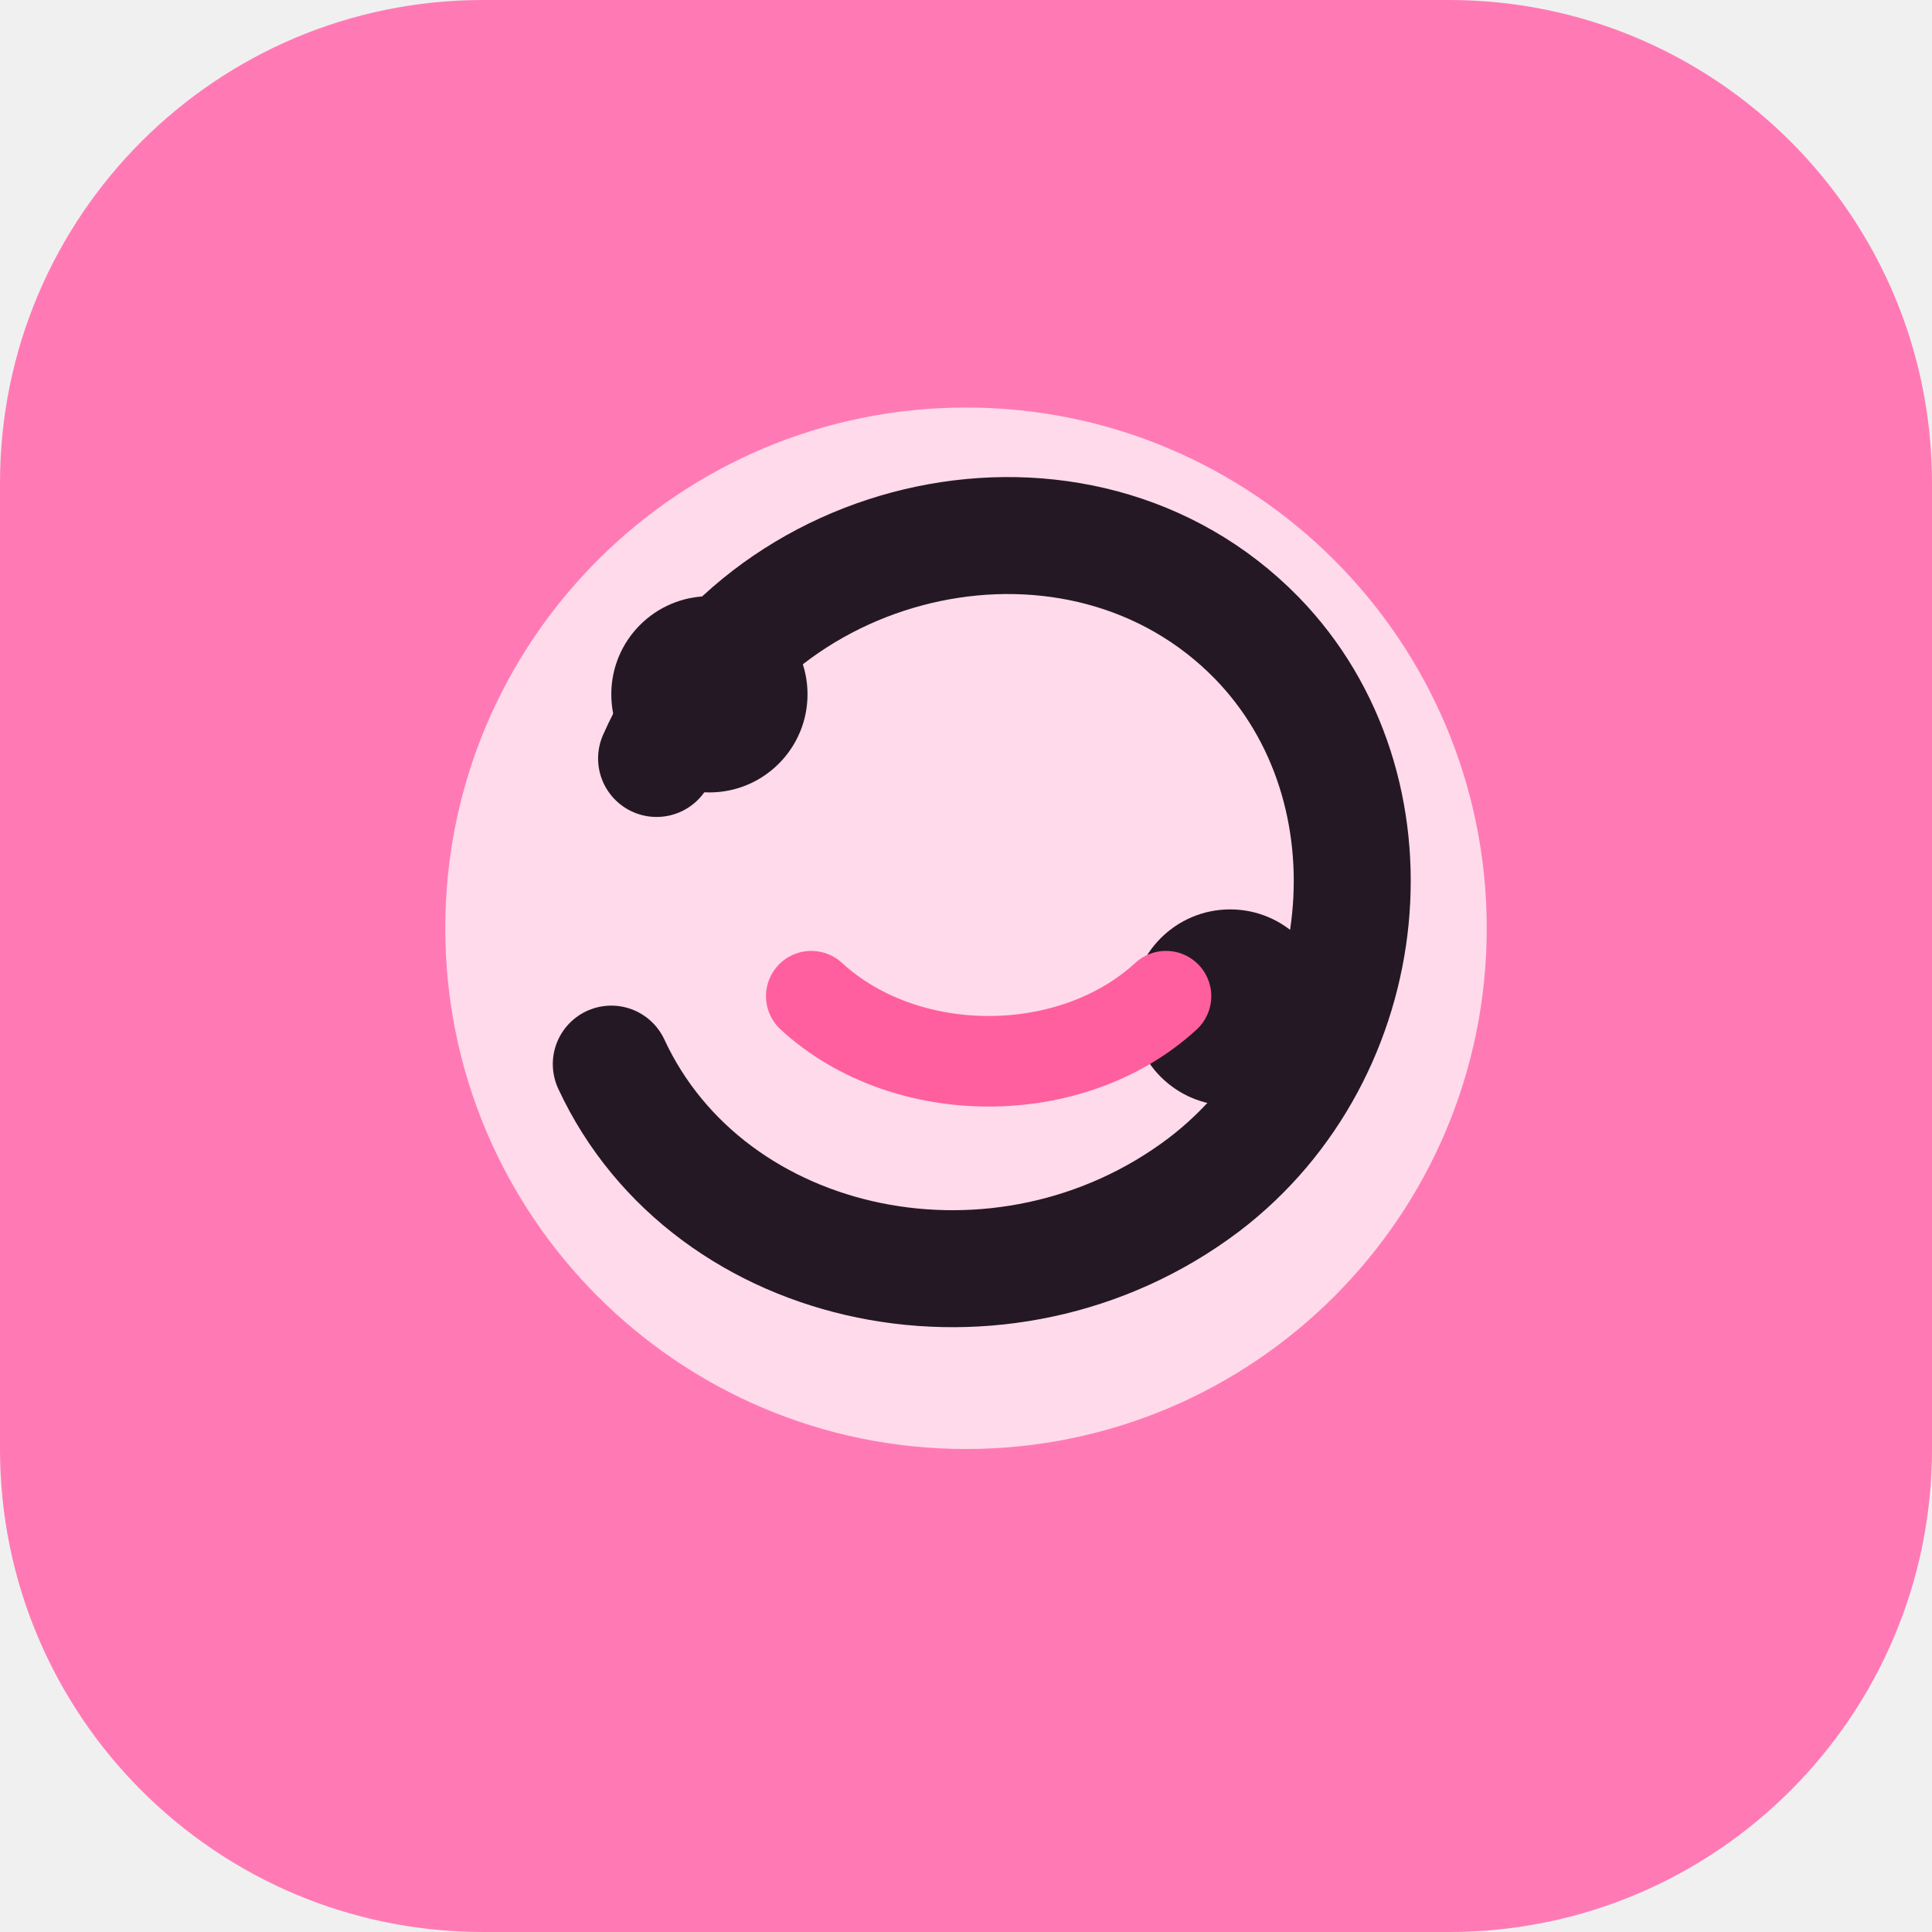
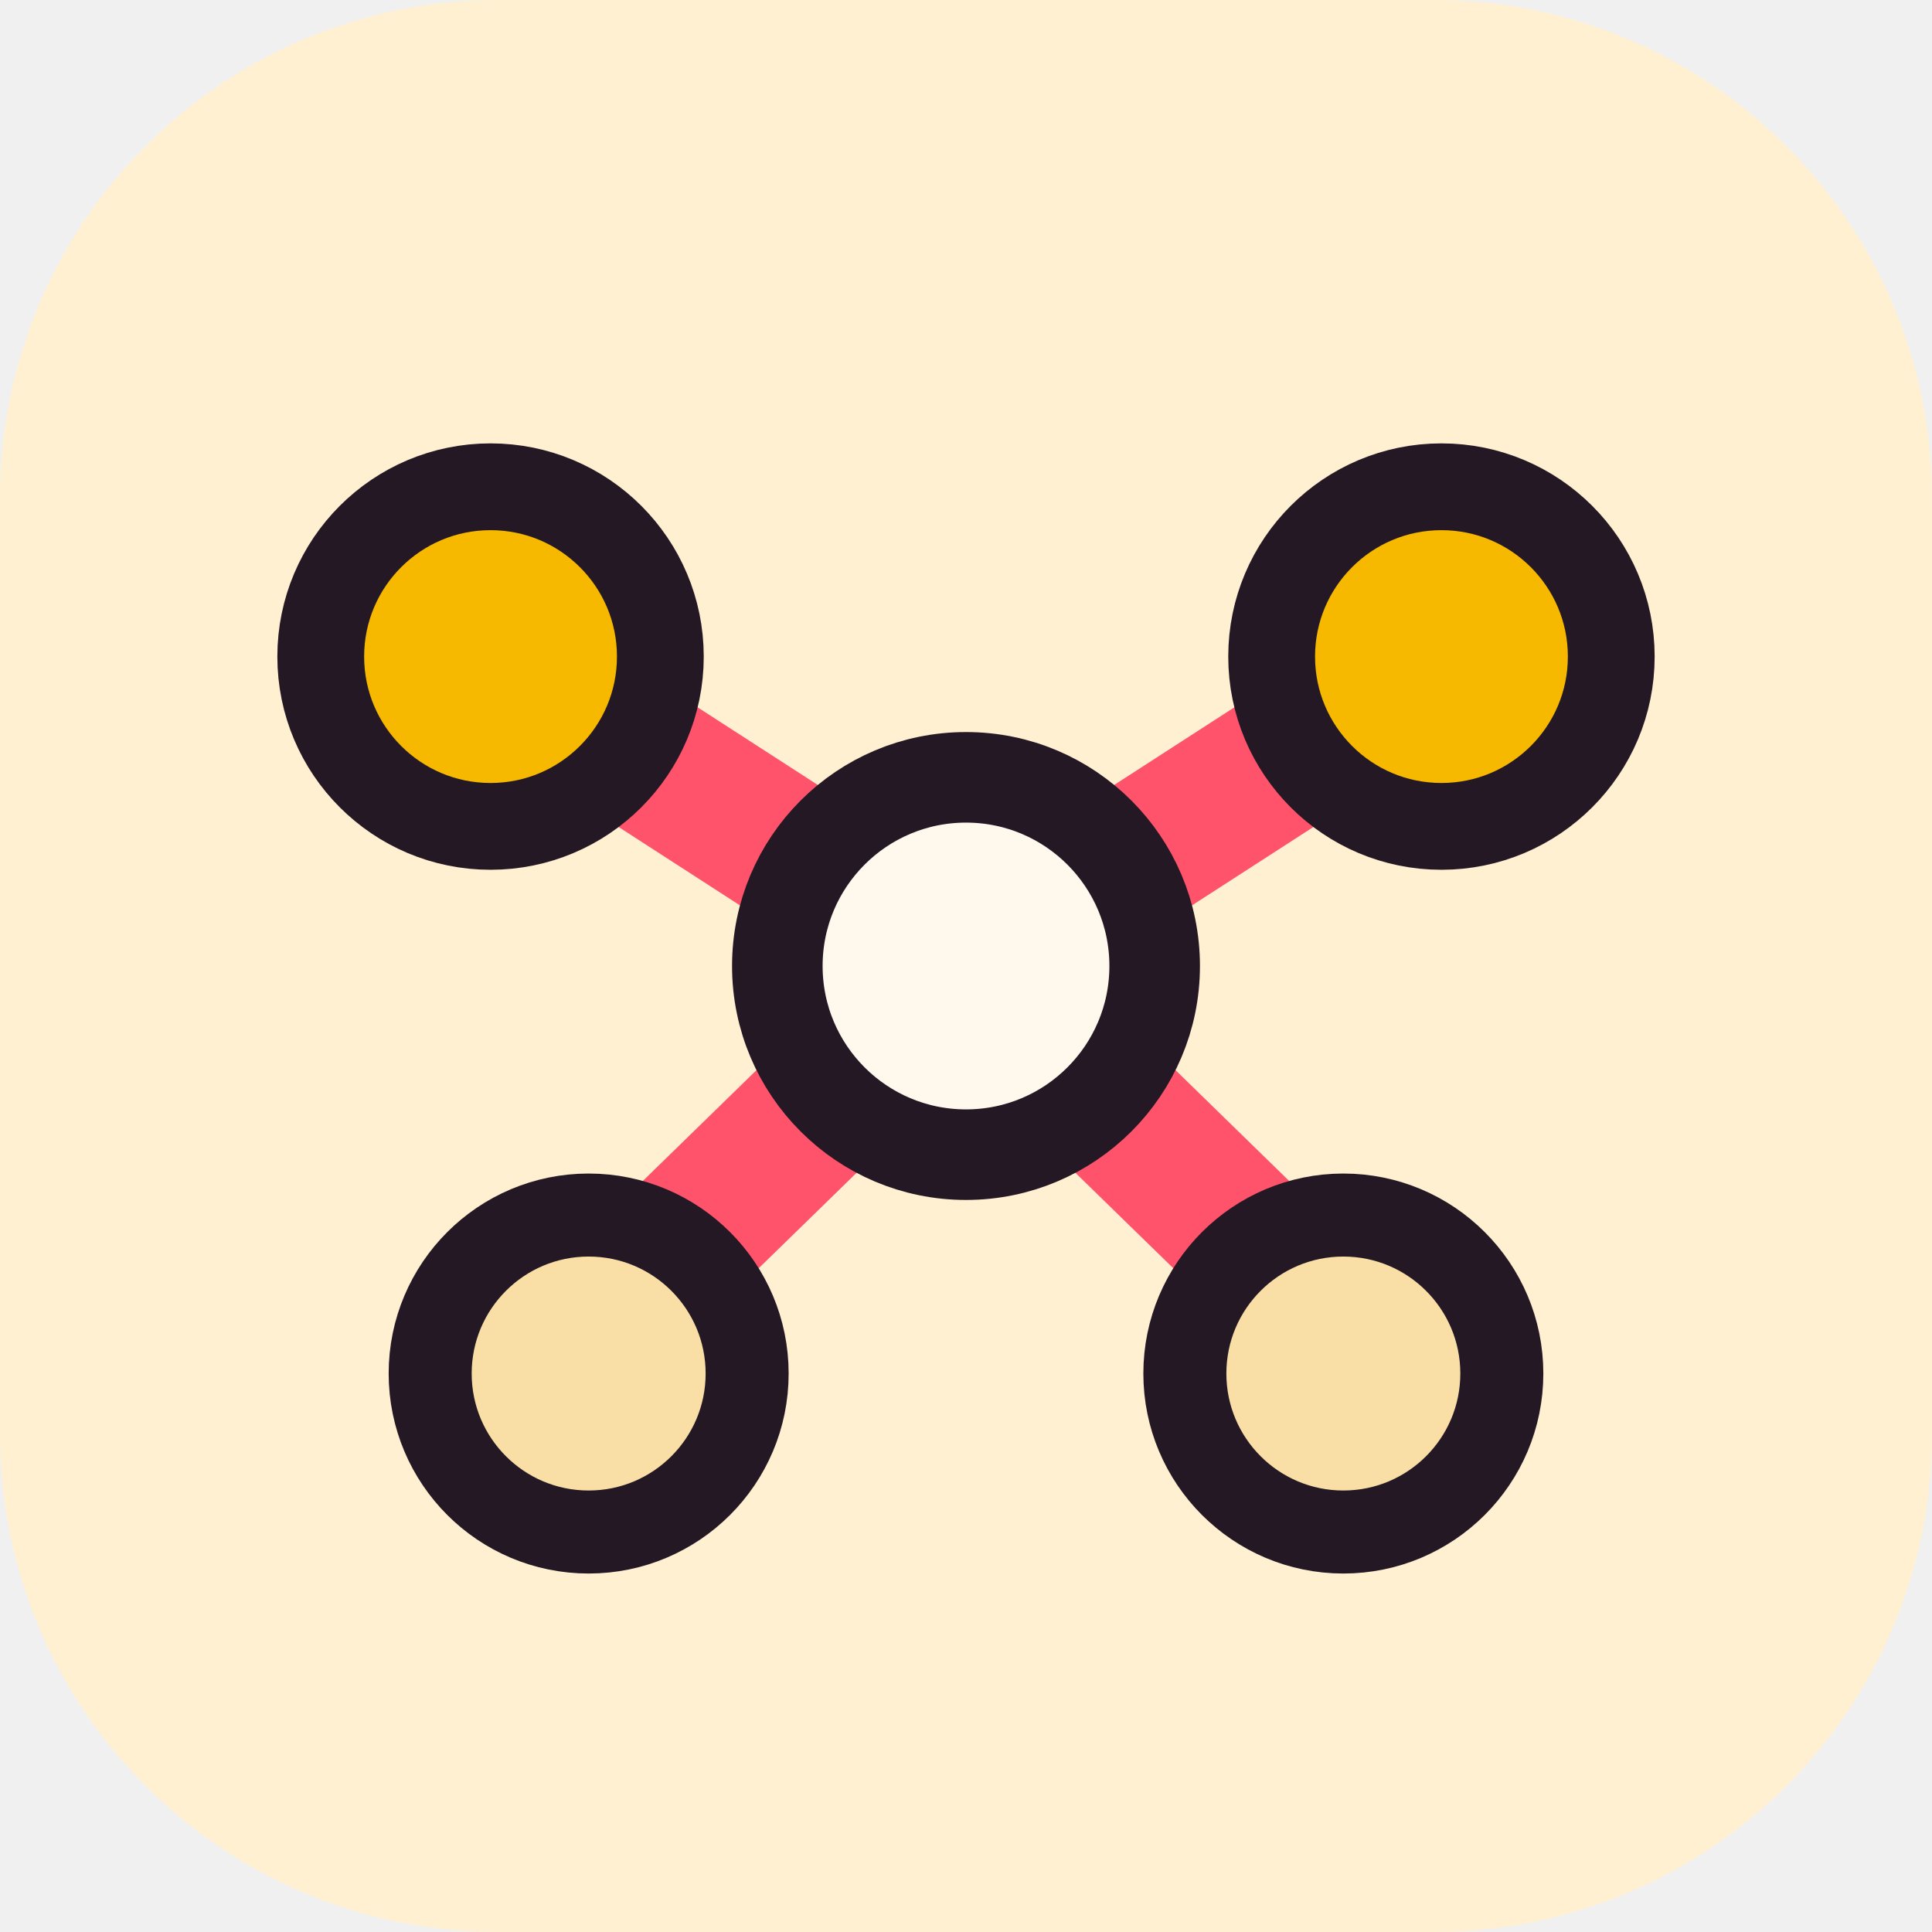
<svg xmlns="http://www.w3.org/2000/svg" width="512" height="512" viewBox="0 0 512 512" fill="none">
-   <rect width="512" height="512" rx="128" fill="url(#g)" />
-   <circle cx="256" cy="246" r="138" fill="white" fill-opacity="0.72" />
-   <path d="M162 282C188 338 266 354 319 314C365 279 372 209 333 169C286 121 201 140 174 201" stroke="#241825" stroke-width="31" stroke-linecap="round" />
-   <circle cx="188" cy="184" r="26" fill="#241825" />
-   <circle cx="326" cy="267" r="26" fill="#241825" />
-   <path d="M215 264C240 287 284 287 309 264" stroke="#FF5F9E" stroke-width="24" stroke-linecap="round" />
-   <defs>
-     <linearGradient id="g" x1="0" y1="0" x2="512" y2="512">
-       <stop stop-color="#ff7ab5" />
-       <stop offset="0.55" stop-color="#ffd15f" />
-       <stop offset="1" stop-color="#84f0c4" />
-     </linearGradient>
-   </defs>
+   <rect width="512" height="512" rx="132" fill="#FFF0D2" />
+   <path d="M160 194L256 256L352 194M256 256L176 334M256 256L336 334" stroke="#FF536B" stroke-width="38" stroke-linecap="round" stroke-linejoin="round" />
+   <circle cx="130" cy="174" r="45" fill="#F7B900" stroke="#241825" stroke-width="23" />
+   <circle cx="382" cy="174" r="45" fill="#F7B900" stroke="#241825" stroke-width="23" />
+   <circle cx="256" cy="256" r="50" fill="#FFF8EC" stroke="#241825" stroke-width="24" />
+   <circle cx="156" cy="364" r="42" fill="#F9DFA6" stroke="#241825" stroke-width="22" />
+   <circle cx="356" cy="364" r="42" fill="#F9DFA6" stroke="#241825" stroke-width="22" />
</svg>
